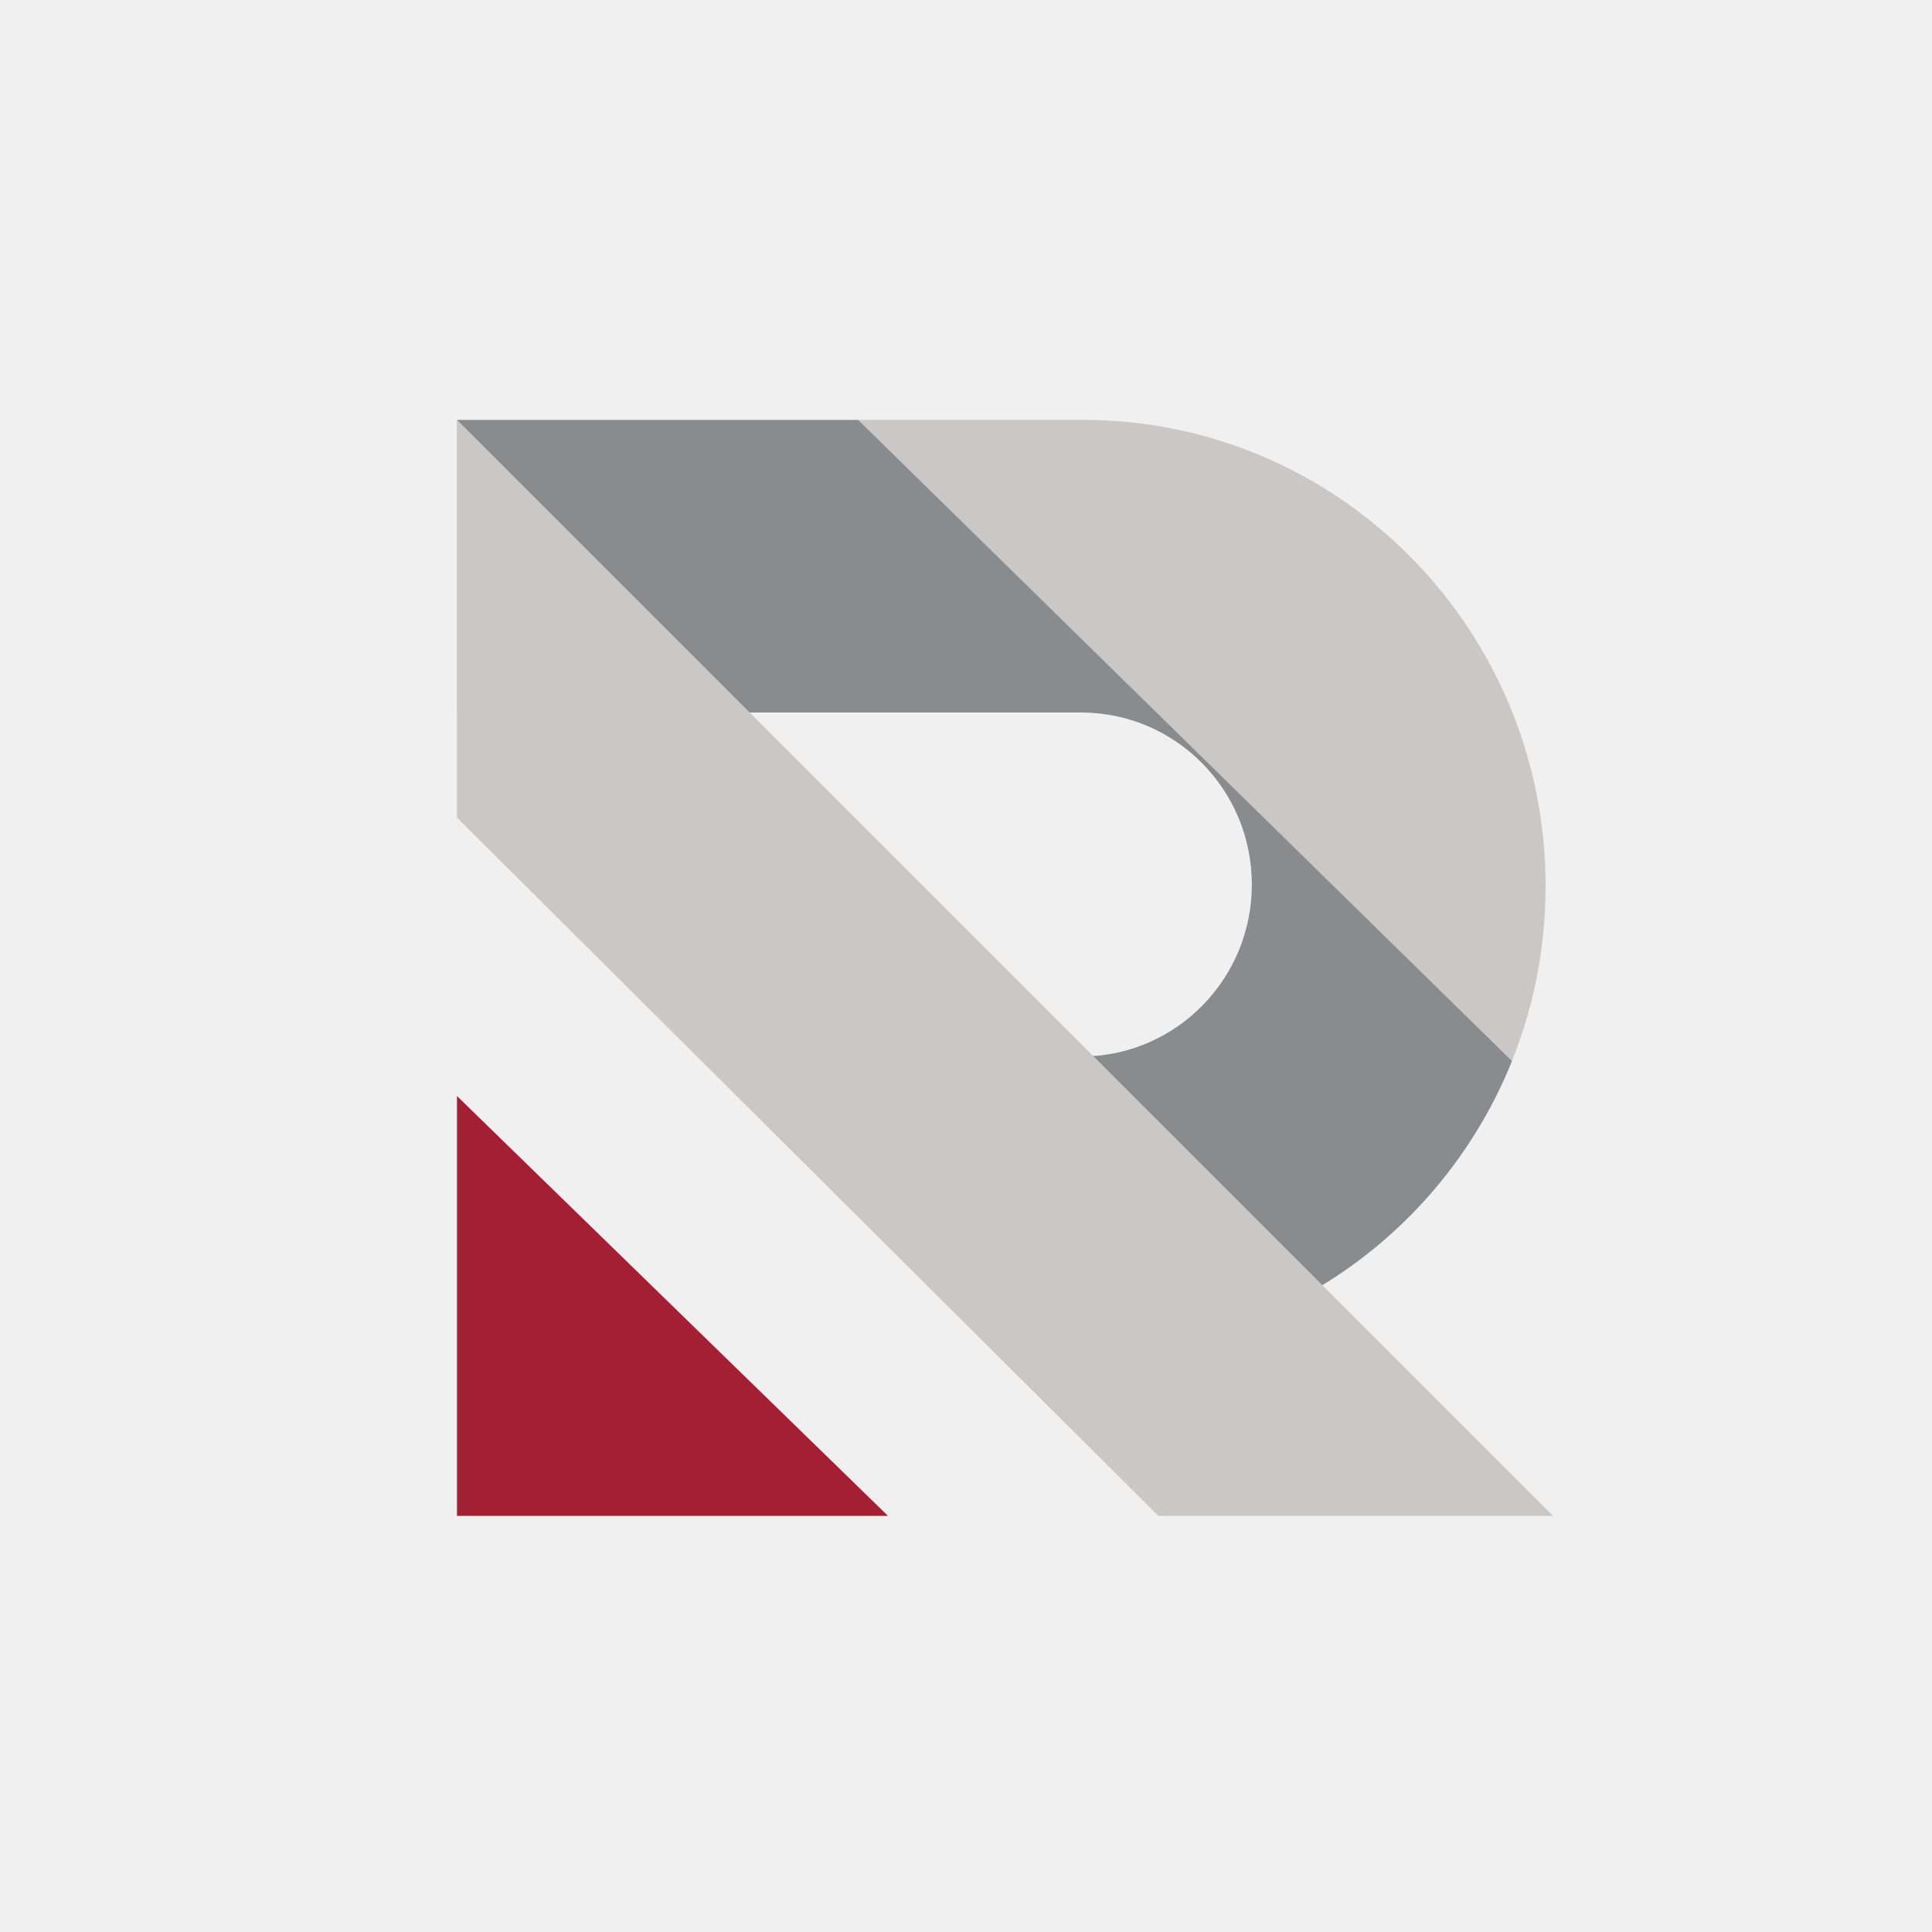
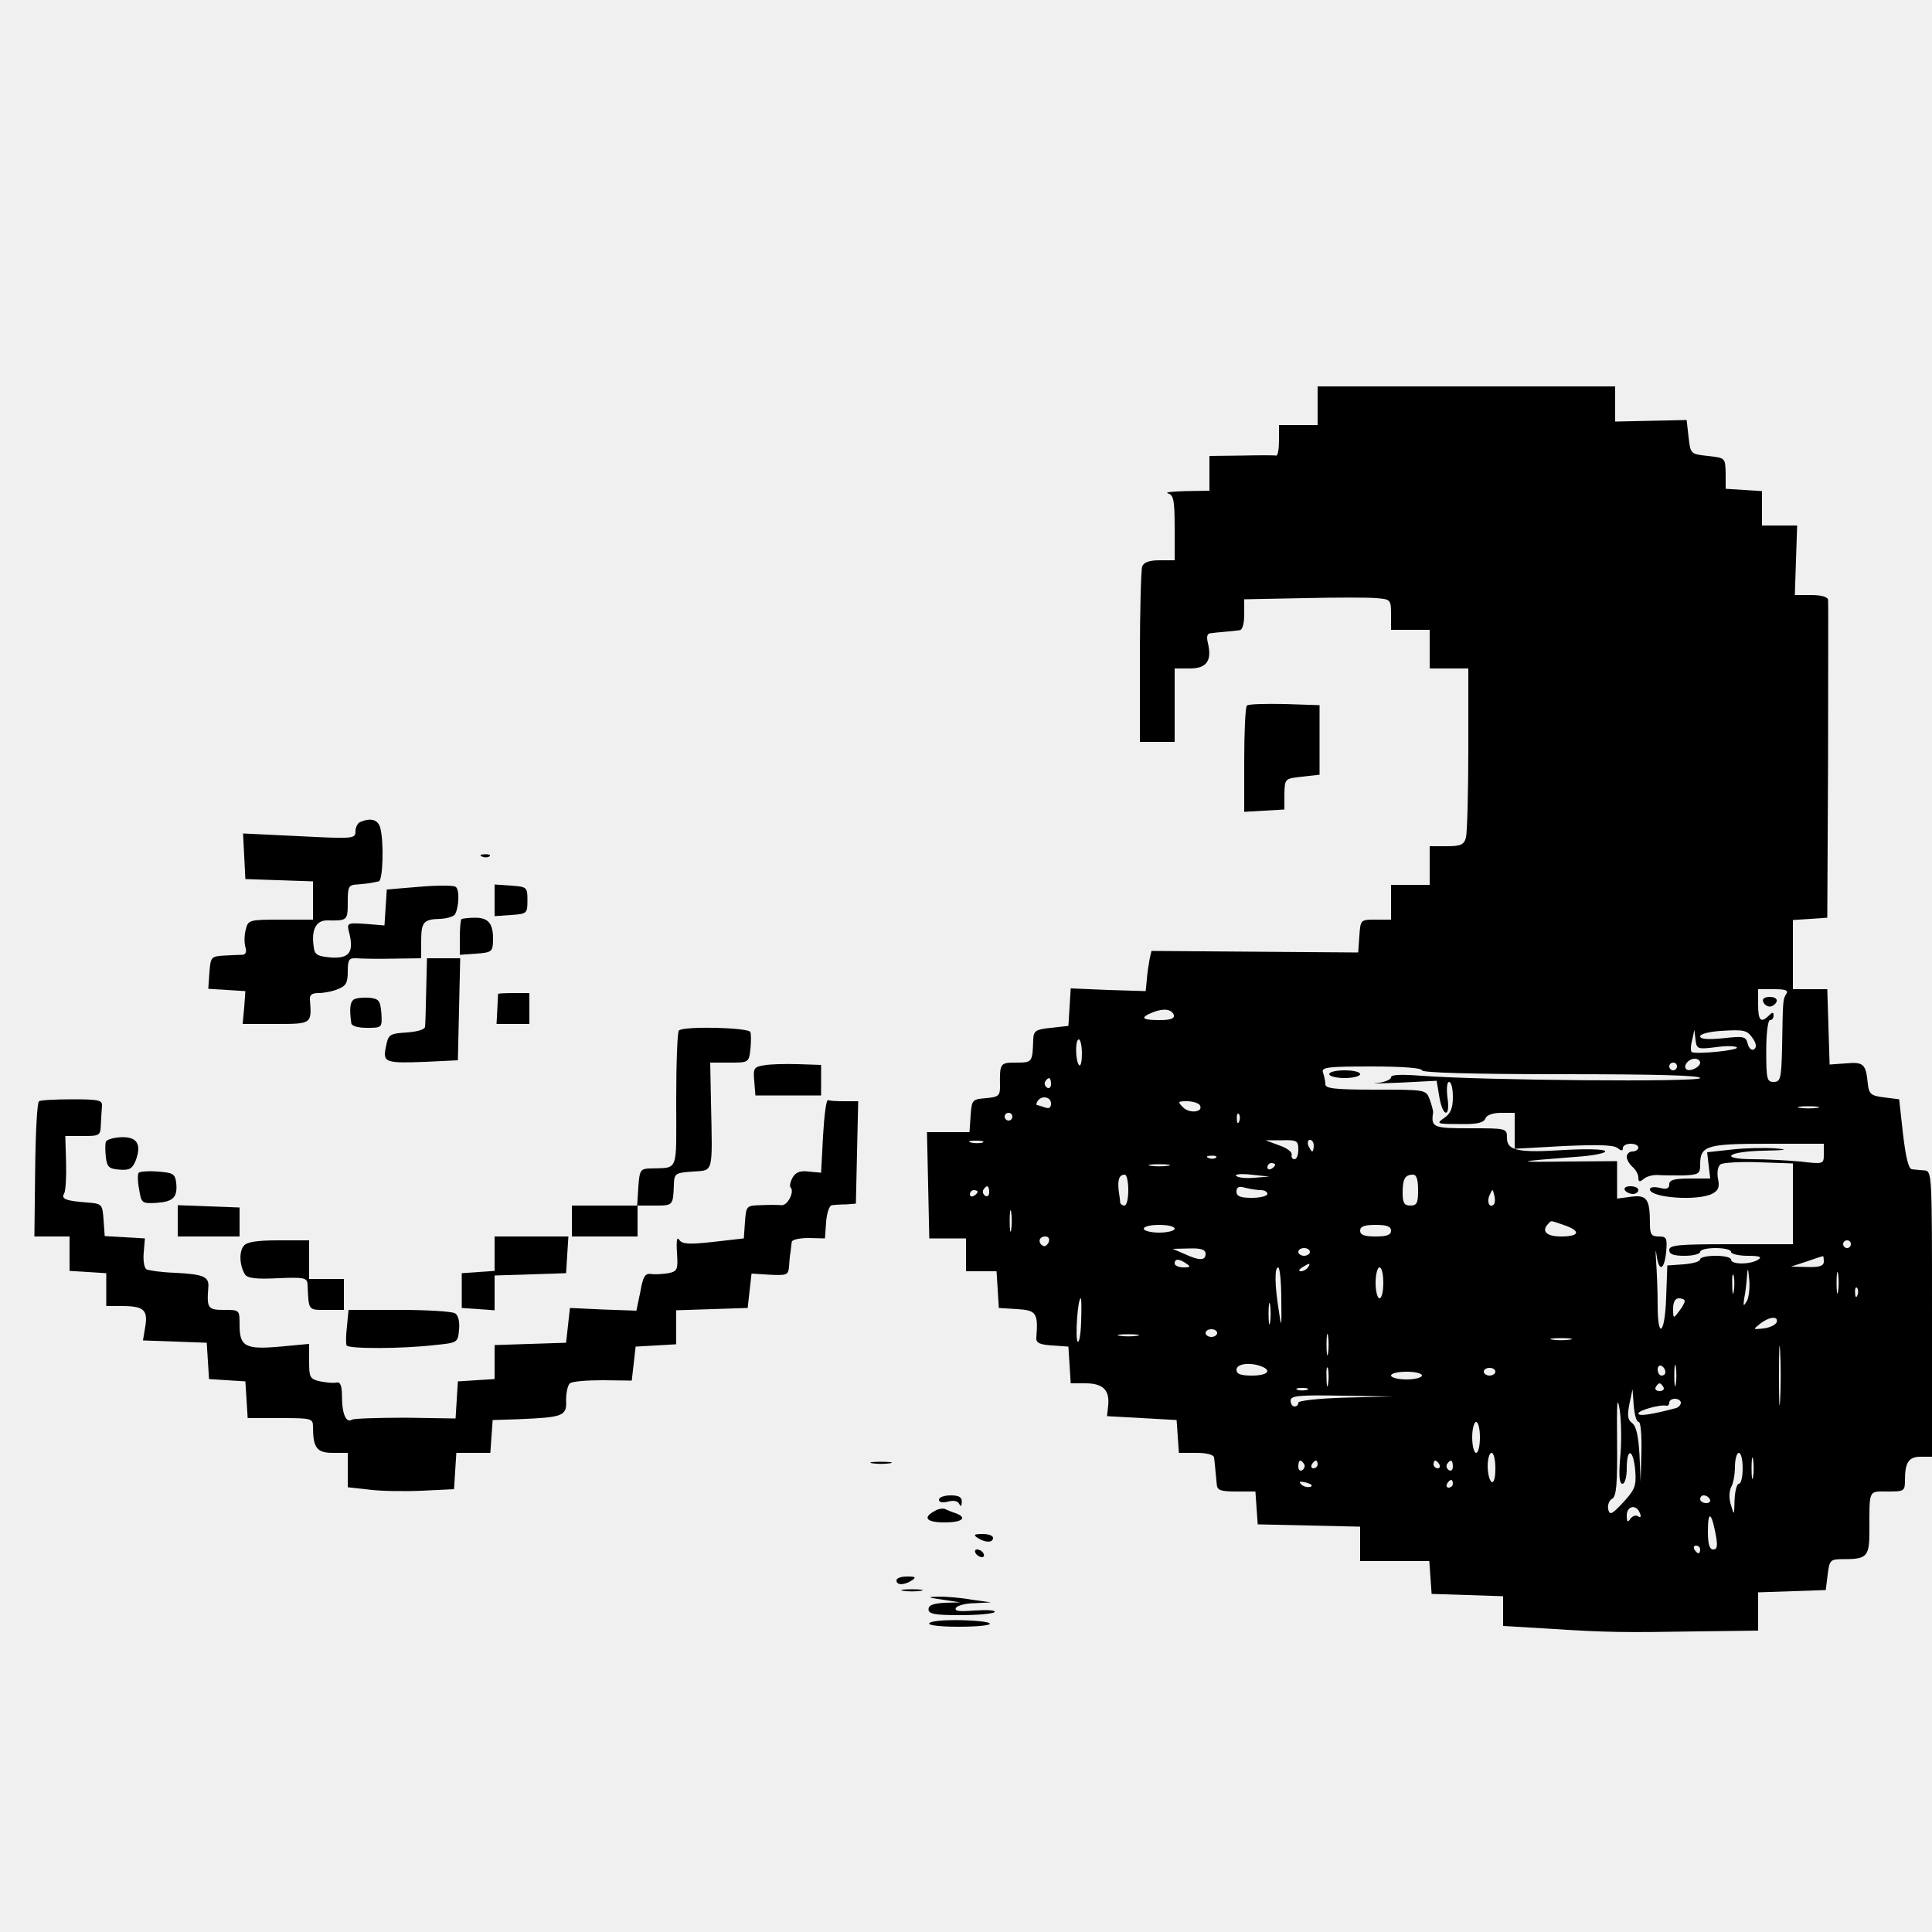
- <svg xmlns="http://www.w3.org/2000/svg" xmlns:xlink="http://www.w3.org/1999/xlink" width="520px" height="520px" viewBox="0 0 520 520" version="1.1" style="background: #333D47;">
-   <defs>
-     <path d="M168.411,0 C237.219,0 293,56.188 293,125.5 C293,194.812 237.219,251 168.411,251 L168.41,171.369 L168.741,171.366 C193.779,170.957 213.95,150.385 213.95,125.067 C213.95,99.638 193.601,78.997 168.411,78.764 L0,78.762 L0,0 Z" id="path-1" />
-   </defs>
-   <g id="logo-MIT" stroke="none" stroke-width="1" fill="none" fill-rule="evenodd">
-     <g id="Logo" transform="translate(123, 113)">
-       <polygon id="左下角" fill="#A31F34" points="-1.46896384e-14 182 116 295 0 295" />
-       <polygon id="梯形" fill="#C9C8C7" points="-1.35612008e-14 3.96601155e-15 295 295 188.783 295 -1.35612008e-14 107.068" />
-       <mask id="mask-2" fill="white">
-         <use xlink:href="#path-1" />
-       </mask>
-       <use id="Combined-Shape" fill="#C9C8C7" xlink:href="#path-1" />
-       <polygon id="阴影" fill="#8A8B8C" mask="url(#mask-2)" points="0 0 107.937 3.96601155e-15 295 183.425 295 295" />
-     </g>
+ <svg xmlns="http://www.w3.org/2000/svg" version="1.0" width="500pt" height="500pt" viewBox="0 0 500 500" preserveAspectRatio="xMidYMid meet">
+   <g transform="translate(0,500) scale(0.1,-0.1)" fill="#000000" stroke="none">
+     <path d="M3410 3950 l0 -50 -50 0 -50 0 0 -40 c0 -22 -3 -39 -7 -39 -5 1 -45 1 -90 0 l-83 -1 0 -45 0 -45 -62 -1 c-35 -1 -55 -3 -45 -6 14 -4 17 -17 17 -89 l0 -84 -39 0 c-26 0 -41 -5 -45 -16 -3 -9 -6 -114 -6 -235 l0 -219 45 0 45 0 0 95 0 95 39 0 c44 0 58 20 47 66 -4 16 -2 24 6 25 7 1 24 3 38 4 14 1 31 3 38 4 7 0 12 16 12 41 l0 39 153 3 c83 2 169 2 190 0 36 -3 37 -4 37 -43 l0 -39 50 0 50 0 0 -50 0 -50 50 0 50 0 0 -207 c0 -115 -3 -218 -6 -230 -5 -19 -13 -23 -50 -23 l-44 0 0 -50 0 -50 -50 0 -50 0 0 -45 0 -45 -39 0 c-40 0 -40 0 -43 -42 l-3 -43 -267 2 -268 2 -5 -22 c-2 -12 -6 -35 -7 -52 l-3 -30 -97 3 -97 4 -3 -49 -3 -48 -45 -5 c-40 -4 -45 -8 -46 -30 -2 -59 -2 -60 -44 -60 -42 0 -43 -1 -42 -62 0 -24 -4 -27 -36 -30 -36 -3 -37 -4 -40 -45 l-3 -43 -55 0 -55 0 3 -137 3 -138 48 0 47 0 0 -42 0 -43 39 0 40 0 3 -47 3 -48 48 -3 c49 -3 54 -10 49 -74 -1 -13 8 -18 41 -20 l42 -3 3 -47 3 -48 38 0 c45 0 63 -17 59 -57 l-3 -28 90 -5 90 -5 3 -42 3 -43 45 0 c28 0 45 -5 46 -12 2 -14 4 -41 7 -70 1 -15 11 -18 50 -18 l50 0 3 -43 3 -42 133 -3 132 -3 0 -44 0 -45 89 0 90 0 3 -42 3 -43 93 -3 92 -3 0 -38 0 -39 118 -7 c153 -10 197 -10 385 -7 l157 2 0 50 0 49 88 3 87 3 5 40 c5 39 6 40 45 40 57 0 63 8 63 73 0 109 -3 102 47 102 43 0 45 1 45 29 0 47 10 61 41 61 l29 0 0 370 c0 363 0 370 -20 371 -11 1 -26 2 -32 3 -9 1 -16 32 -23 91 l-10 90 -39 5 c-34 4 -39 9 -42 34 -5 53 -11 58 -57 54 l-42 -3 -3 98 -3 97 -44 0 -45 0 0 89 0 90 45 3 44 3 2 405 c0 223 1 411 0 418 -1 7 -17 12 -43 12 l-43 0 3 90 3 90 -45 0 -46 0 0 44 0 45 -47 3 -47 3 0 40 c-1 40 -1 40 -46 45 -45 5 -45 5 -50 49 l-5 44 -92 -2 -93 -2 0 45 0 46 -385 0 -385 0 0 -50z m1213 -1522 c-9 -14 -9 -15 -11 -140 -2 -80 -4 -88 -22 -88 -17 0 -19 7 -19 80 0 44 4 80 10 80 5 0 9 5 9 12 0 9 -3 9 -12 0 -21 -21 -28 -13 -28 28 l0 40 41 0 c30 0 38 -3 32 -12z m-1585 -55 c2 -9 -9 -13 -37 -13 -46 0 -52 6 -18 20 28 11 49 9 55 -7z m1500 -63 c8 -13 8 -21 1 -26 -6 -3 -13 3 -16 15 -5 19 -10 20 -64 14 -40 -4 -59 -2 -59 5 0 6 23 12 53 14 64 4 69 2 85 -22z m-97 -20 c27 4 52 3 54 -1 5 -7 -103 -18 -116 -12 -4 1 -4 15 0 30 l6 28 3 -26 c3 -24 5 -25 53 -19z m-1641 -17 c0 -20 -3 -33 -7 -30 -10 10 -11 67 -1 67 4 0 8 -16 8 -37z m1600 -23 c0 -12 -28 -25 -36 -17 -9 9 6 27 22 27 8 0 14 -5 14 -10z m-60 -10 c0 -5 -4 -10 -10 -10 -5 0 -10 5 -10 10 0 6 5 10 10 10 6 0 10 -4 10 -10z m-660 -10 c0 -6 127 -10 360 -10 244 0 360 -3 360 -10 0 -11 -564 -6 -722 6 -52 4 -78 3 -78 -4 0 -6 -17 -13 -37 -15 -21 -2 5 -1 58 1 l97 5 7 -42 c9 -53 29 -55 21 -1 -3 23 -1 40 4 40 6 0 10 -17 10 -39 0 -29 -6 -43 -22 -54 -22 -15 -20 -16 38 -16 46 -1 63 3 68 14 3 9 19 15 41 15 l35 0 0 -47 0 -46 126 7 c89 4 130 3 140 -5 10 -8 14 -8 14 0 0 6 9 11 20 11 11 0 20 -4 20 -10 0 -5 -7 -10 -15 -10 -8 0 -15 -6 -15 -14 0 -7 7 -19 15 -26 8 -7 15 -19 15 -27 0 -12 3 -13 14 -4 8 7 25 11 38 10 12 -1 42 -1 66 -1 38 2 42 4 42 28 0 49 16 54 174 54 l146 0 0 -26 c0 -27 0 -27 -61 -20 -34 3 -88 6 -120 6 -92 0 -70 20 24 22 59 1 68 3 32 6 -27 2 -79 1 -113 -3 l-64 -7 4 -34 4 -34 -53 0 c-41 0 -53 -4 -53 -15 0 -11 -7 -14 -25 -9 -14 3 -25 2 -25 -4 0 -22 125 -31 162 -11 15 8 19 17 14 39 -3 17 0 32 7 37 7 4 51 7 100 5 l87 -3 0 -105 0 -104 -160 0 c-136 0 -160 -2 -160 -15 0 -11 11 -15 40 -15 22 0 40 5 40 10 0 6 18 10 40 10 22 0 40 -4 40 -10 0 -5 19 -10 43 -10 31 0 38 -3 27 -10 -20 -13 -70 -13 -70 0 0 6 -18 10 -40 10 -22 0 -40 -4 -40 -9 0 -6 -19 -11 -42 -13 l-43 -3 -3 -82 c-3 -96 -22 -113 -22 -20 0 34 -2 85 -4 112 -2 28 -1 35 1 18 6 -46 20 -41 25 7 3 36 1 40 -19 40 -19 0 -23 5 -23 33 0 64 -8 75 -48 70 l-37 -5 0 49 0 48 -135 -1 c-134 -2 -130 0 28 12 45 3 80 10 76 15 -3 5 -47 6 -103 3 -122 -8 -151 -2 -151 31 0 25 -1 25 -95 25 -97 0 -102 2 -96 42 0 4 -4 19 -9 33 -10 25 -10 25 -140 25 -106 0 -130 3 -130 14 0 8 -3 21 -6 30 -5 14 10 16 125 16 81 0 131 -4 131 -10z m-960 -36 c0 -8 -5 -12 -10 -9 -6 4 -8 11 -5 16 9 14 15 11 15 -7z m0 -50 c0 -11 -5 -14 -16 -10 -9 3 -18 6 -20 6 -3 0 -2 5 1 10 10 16 35 12 35 -6z m385 -4 c11 -18 -26 -23 -43 -6 -15 15 -14 16 10 16 15 0 30 -5 33 -10z m1598 -7 c-13 -2 -33 -2 -45 0 -13 2 -3 4 22 4 25 0 35 -2 23 -4z m-2083 -23 c0 -5 -4 -10 -10 -10 -5 0 -10 5 -10 10 0 6 5 10 10 10 6 0 10 -4 10 -10z m587 -12 c-3 -8 -6 -5 -6 6 -1 11 2 17 5 13 3 -3 4 -12 1 -19z m-664 -55 c-7 -2 -21 -2 -30 0 -10 3 -4 5 12 5 17 0 24 -2 18 -5z m817 -18 c0 -14 -4 -25 -10 -25 -5 0 -9 5 -7 12 1 7 -14 18 -33 24 l-35 13 43 0 c38 1 42 -1 42 -24z m40 10 c0 -8 -2 -15 -4 -15 -2 0 -6 7 -10 15 -3 8 -1 15 4 15 6 0 10 -7 10 -15z m-253 -31 c-3 -3 -12 -4 -19 -1 -8 3 -5 6 6 6 11 1 17 -2 13 -5z m-124 -21 c-13 -2 -33 -2 -45 0 -13 2 -3 4 22 4 25 0 35 -2 23 -4z m277 3 c0 -3 -4 -8 -10 -11 -5 -3 -10 -1 -10 4 0 6 5 11 10 11 6 0 10 -2 10 -4z m-54 -34 c-21 -2 -42 0 -47 5 -4 4 13 6 39 3 l47 -5 -39 -3z m-326 -32 c0 -22 -4 -40 -10 -40 -5 0 -10 3 -11 8 0 4 -2 18 -4 32 -3 28 2 40 16 40 5 0 9 -18 9 -40z m750 0 c0 -33 -3 -40 -20 -40 -16 0 -20 7 -20 33 0 36 6 47 27 47 9 0 13 -13 13 -40z m-1110 -6 c0 -8 -5 -12 -10 -9 -6 4 -8 11 -5 16 9 14 15 11 15 -7z m703 6 c9 0 17 -4 17 -10 0 -5 -18 -10 -40 -10 -30 0 -40 4 -40 16 0 12 6 15 23 10 12 -3 30 -6 40 -6z m-733 -4 c0 -3 -4 -8 -10 -11 -5 -3 -10 -1 -10 4 0 6 5 11 10 11 6 0 10 -2 10 -4z m1336 -33 c-11 -11 -19 6 -11 24 8 17 8 17 12 0 3 -10 2 -21 -1 -24z m-1249 -65 c-2 -13 -4 -3 -4 22 0 25 2 35 4 23 2 -13 2 -33 0 -45z m1432 11 c43 -15 39 -29 -9 -29 -38 0 -52 14 -33 33 8 9 4 9 42 -4z m-1009 -9 c0 -5 -18 -10 -40 -10 -22 0 -40 5 -40 10 0 6 18 10 40 10 22 0 40 -4 40 -10z m560 -5 c0 -11 -11 -15 -40 -15 -29 0 -40 4 -40 15 0 11 11 15 40 15 29 0 40 -4 40 -15z m-886 -30 c-4 -8 -10 -12 -15 -9 -14 8 -10 24 6 24 9 0 12 -6 9 -15z m2076 -5 c0 -5 -4 -10 -10 -10 -5 0 -10 5 -10 10 0 6 5 10 10 10 6 0 10 -4 10 -10z m-1670 -25 c0 -18 -16 -18 -55 0 l-30 13 43 1 c31 1 42 -3 42 -14z m270 5 c0 -5 -7 -10 -15 -10 -8 0 -15 5 -15 10 0 6 7 10 15 10 8 0 15 -4 15 -10z m1330 -25 c0 -11 -11 -15 -42 -14 l-43 1 40 13 c22 8 41 14 43 14 1 1 2 -6 2 -14z m-1650 -5 c12 -8 11 -10 -7 -10 -13 0 -23 5 -23 10 0 13 11 13 30 0z m315 -10 c-3 -5 -12 -10 -18 -10 -7 0 -6 4 3 10 19 12 23 12 15 0z m-69 -83 c1 -73 0 -76 -6 -32 -11 67 -12 115 -2 115 4 0 8 -37 8 -83z m264 43 c0 -22 -4 -40 -10 -40 -5 0 -10 18 -10 40 0 22 5 40 10 40 6 0 10 -18 10 -40z m941 -47 c-9 -15 -10 -14 -7 7 3 14 6 39 7 55 2 27 3 26 6 -7 2 -21 -1 -46 -6 -55z m236 25 c-2 -13 -4 -3 -4 22 0 25 2 35 4 23 2 -13 2 -33 0 -45z m-270 0 c-2 -13 -4 -5 -4 17 -1 22 1 32 4 23 2 -10 2 -28 0 -40z m320 -10 c-3 -8 -6 -5 -6 6 -1 11 2 17 5 13 3 -3 4 -12 1 -19z m-2009 -68 c-1 -33 -5 -56 -9 -52 -7 7 0 112 8 112 2 0 2 -27 1 -60z m489 -2 c-2 -13 -4 -3 -4 22 0 25 2 35 4 23 2 -13 2 -33 0 -45z m1073 55 c0 -5 -7 -17 -15 -27 -14 -19 -15 -19 -15 7 0 17 5 27 15 27 8 0 15 -3 15 -7z m238 -55 c-3 -7 -18 -14 -34 -16 -28 -3 -28 -3 -9 12 24 19 48 21 43 4z m-1448 -28 c0 -5 -7 -10 -15 -10 -8 0 -15 5 -15 10 0 6 7 10 15 10 8 0 15 -4 15 -10z m287 -52 c-2 -13 -4 -3 -4 22 0 25 2 35 4 23 2 -13 2 -33 0 -45z m1170 -120 c-2 -35 -3 -7 -3 62 0 69 1 97 3 63 2 -35 2 -91 0 -125z m-1664 165 c-13 -2 -33 -2 -45 0 -13 2 -3 4 22 4 25 0 35 -2 23 -4z m1120 -10 c-13 -2 -33 -2 -45 0 -13 2 -3 4 22 4 25 0 35 -2 23 -4z m274 -115 c-2 -13 -4 -3 -4 22 0 25 2 35 4 23 2 -13 2 -33 0 -45z m-1073 46 c29 -11 16 -24 -24 -24 -29 0 -40 4 -40 15 0 16 35 20 64 9z m173 -46 c-2 -13 -4 -5 -4 17 -1 22 1 32 4 23 2 -10 2 -28 0 -40z m873 31 c0 -5 -4 -9 -10 -9 -5 0 -10 7 -10 16 0 8 5 12 10 9 6 -3 10 -10 10 -16z m-440 1 c0 -5 -7 -10 -15 -10 -8 0 -15 5 -15 10 0 6 7 10 15 10 8 0 15 -4 15 -10z m-190 -10 c0 -5 -18 -10 -40 -10 -22 0 -40 5 -40 10 0 6 18 10 40 10 22 0 40 -4 40 -10z m625 -30 c3 -5 -1 -10 -10 -10 -9 0 -13 5 -10 10 3 6 8 10 10 10 2 0 7 -4 10 -10z m-922 -7 c-7 -2 -19 -2 -25 0 -7 3 -2 5 12 5 14 0 19 -2 13 -5z m810 -175 c-4 -48 -2 -68 6 -68 6 0 11 17 11 40 0 55 17 51 22 -6 3 -40 -1 -49 -31 -82 -30 -32 -35 -34 -39 -18 -2 10 2 23 10 27 11 6 14 36 13 146 -1 104 0 125 7 83 4 -30 5 -85 1 -122z m48 92 c5 0 8 -34 7 -77 l-2 -78 -3 70 c-3 48 -8 74 -19 82 -12 9 -13 20 -7 50 l8 38 3 -42 c2 -24 7 -43 13 -43z m-758 63 c-71 -2 -123 -8 -123 -13 0 -6 -4 -10 -10 -10 -5 0 -10 7 -10 15 0 13 20 15 133 13 l132 -2 -122 -3z m867 -13 c0 -6 -6 -12 -12 -14 -64 -17 -98 -22 -98 -14 0 8 57 24 73 20 4 -1 7 3 7 8 0 6 7 10 15 10 8 0 15 -5 15 -10z m-520 -90 c0 -22 -4 -40 -10 -40 -5 0 -10 18 -10 40 0 22 5 40 10 40 6 0 10 -18 10 -40z m40 -81 c0 -24 -4 -38 -10 -34 -5 3 -10 22 -10 41 0 19 5 34 10 34 6 0 10 -18 10 -41z m640 1 c0 -22 -4 -40 -10 -40 -5 0 -10 -19 -11 -42 -1 -41 -1 -41 -9 -14 -6 17 -5 36 0 47 6 10 10 34 10 53 0 20 5 36 10 36 6 0 10 -18 10 -40z m27 -22 c-2 -13 -4 -3 -4 22 0 25 2 35 4 23 2 -13 2 -33 0 -45z m-1162 33 c3 -5 1 -12 -5 -16 -5 -3 -10 1 -10 9 0 18 6 21 15 7z m35 -1 c0 -5 -5 -10 -11 -10 -5 0 -7 5 -4 10 3 6 8 10 11 10 2 0 4 -4 4 -10z m315 0 c3 -5 1 -10 -4 -10 -6 0 -11 5 -11 10 0 6 2 10 4 10 3 0 8 -4 11 -10z m35 -6 c0 -8 -5 -12 -10 -9 -6 4 -8 11 -5 16 9 14 15 11 15 -7z m-369 -52 c-7 -2 -18 1 -23 6 -8 8 -4 9 13 5 13 -4 18 -8 10 -11z m369 8 c0 -5 -5 -10 -11 -10 -5 0 -7 5 -4 10 3 6 8 10 11 10 2 0 4 -4 4 -10z m665 -40 c3 -5 -1 -10 -9 -10 -9 0 -16 5 -16 10 0 6 4 10 9 10 6 0 13 -4 16 -10z m-181 -36 c4 -9 2 -13 -5 -8 -6 4 -15 0 -20 -7 -6 -10 -9 -8 -9 9 0 25 25 30 34 6z m196 -54 c6 -31 4 -40 -6 -40 -10 0 -14 14 -14 47 0 54 9 51 20 -7z m-40 -40 c0 -5 -2 -10 -4 -10 -3 0 -8 5 -11 10 -3 6 -1 10 4 10 6 0 11 -4 11 -10z" />
+     <path d="M4563 2408 c2 -7 10 -13 17 -13 7 0 15 6 18 13 2 7 -5 12 -18 12 -13 0 -20 -5 -17 -12z" />
+     <path d="M3440 2220 c0 -5 18 -10 40 -10 22 0 40 5 40 10 0 6 -18 10 -40 10 -22 0 -40 -4 -40 -10z" />
+     <path d="M4205 1920 c3 -5 13 -10 21 -10 8 0 14 5 14 10 0 6 -9 10 -21 10 -11 0 -17 -4 -14 -10z" />
+     <path d="M3227 3174 c-4 -4 -7 -68 -7 -141 l0 -134 52 3 52 3 0 40 c1 40 1 40 46 45 l45 5 0 90 0 90 -90 3 c-50 1 -94 0 -98 -4z" />
+     <path d="M933 2873 c-7 -2 -13 -14 -13 -24 0 -20 -5 -20 -146 -13 l-145 7 3 -59 3 -59 88 -3 87 -3 0 -49 0 -50 -84 0 c-82 0 -84 -1 -90 -26 -4 -14 -4 -34 -1 -45 4 -12 1 -19 -7 -20 -7 0 -29 -1 -48 -2 -34 -2 -35 -4 -38 -44 l-3 -42 48 -3 48 -3 -3 -42 -4 -43 86 0 c93 0 93 0 88 63 -1 12 5 17 22 17 14 0 36 4 50 10 21 8 26 16 26 45 0 32 3 36 23 35 12 -1 55 -2 95 -1 l72 1 0 44 c0 50 6 57 50 58 17 1 33 6 37 11 11 18 13 66 2 72 -5 4 -48 4 -94 0 l-84 -7 -3 -47 -3 -46 -49 4 c-48 3 -49 3 -42 -24 12 -49 0 -66 -47 -63 -35 3 -43 7 -45 27 -7 45 6 70 36 69 51 -1 52 0 52 47 0 41 2 45 25 46 14 1 30 3 35 4 6 1 15 3 20 4 11 1 14 102 4 139 -6 21 -24 26 -51 15z" />
+     <path d="M1248 2783 c7 -3 16 -2 19 1 4 3 -2 6 -13 5 -11 0 -14 -3 -6 -6z" />
+     <path d="M1280 2670 l0 -41 43 3 c41 3 42 4 42 38 0 34 -1 35 -42 38 l-43 3 0 -41z" />
+     <path d="M1194 2621 c-2 -2 -4 -24 -4 -48 l0 -44 43 3 c39 3 42 5 43 33 1 44 -11 60 -46 60 -17 0 -34 -2 -36 -4z" />
+     <path d="M1103 2437 c-1 -45 -2 -87 -3 -94 0 -7 -19 -13 -47 -15 -45 -3 -48 -5 -54 -36 -9 -42 -3 -44 103 -40 l83 4 3 132 3 132 -43 0 -43 0 -2 -83z" />
+     <path d="M1289 2428 c0 -2 -1 -20 -2 -41 l-2 -37 43 0 42 0 0 40 0 40 -40 0 c-22 0 -40 -1 -41 -2z" />
+     <path d="M915 2413 c-9 -7 -11 -24 -6 -60 0 -8 16 -13 40 -13 40 0 40 0 38 38 -3 33 -6 37 -32 40 -17 1 -34 -1 -40 -5z" />
+     <path d="M1757 2333 c-4 -3 -7 -84 -7 -180 0 -193 8 -174 -70 -177 -23 -1 -25 -6 -28 -48 l-3 -48 -85 0 -84 0 0 -40 0 -40 85 0 85 0 0 40 0 40 45 0 c47 0 47 0 49 55 1 28 4 30 49 33 54 4 51 -9 47 180 l-2 102 50 0 c49 0 50 0 54 34 2 19 2 39 0 45 -4 12 -174 16 -185 4z" />
+     <path d="M1977 2243 c-26 -4 -28 -8 -25 -41 l3 -37 85 0 85 0 0 40 0 39 -60 2 c-33 1 -73 0 -88 -3z" />
+     <path d="M101 2150 c-5 -3 -9 -83 -10 -177 l-2 -173 45 0 46 0 0 -44 0 -45 48 -3 47 -3 0 -43 0 -42 40 0 c57 0 68 -10 61 -53 l-6 -36 83 -3 82 -3 3 -47 3 -47 47 -3 47 -3 3 -47 3 -48 85 0 c80 0 84 -1 84 -22 0 -55 10 -68 51 -68 l39 0 0 -44 0 -45 54 -6 c29 -4 91 -5 137 -3 l84 4 3 47 3 47 44 0 44 0 3 43 3 42 65 2 c118 5 127 8 125 49 0 19 4 39 10 44 6 5 44 8 85 8 l75 -1 5 44 5 44 53 3 52 3 0 44 0 44 93 3 92 3 5 45 5 44 48 -3 c43 -2 47 -1 49 21 1 13 2 30 4 38 1 8 2 20 3 26 1 6 20 10 44 10 l42 -1 3 43 c2 23 8 42 15 43 7 1 23 2 37 2 l25 2 3 133 3 132 -36 0 c-19 0 -38 1 -42 3 -5 1 -10 -41 -13 -93 l-5 -95 -32 3 c-23 3 -34 -2 -42 -16 -6 -11 -8 -22 -5 -25 11 -11 -8 -48 -24 -46 -9 1 -34 1 -54 0 -36 -1 -37 -2 -40 -43 l-3 -43 -79 -9 c-63 -7 -80 -6 -88 5 -6 10 -8 -1 -6 -33 3 -44 1 -48 -22 -53 -14 -2 -34 -4 -45 -2 -16 2 -21 -7 -28 -47 l-10 -48 -86 3 -86 4 -5 -45 -5 -45 -92 -3 -93 -3 0 -44 0 -44 -48 -3 -47 -3 -3 -48 -3 -48 -129 2 c-71 0 -133 -2 -139 -5 -15 -10 -26 15 -26 59 0 29 -4 39 -14 37 -8 -2 -27 0 -42 3 -27 6 -29 10 -29 52 l0 45 -75 -7 c-90 -8 -105 0 -105 56 0 39 0 39 -40 39 -42 0 -45 4 -41 57 3 29 -11 35 -85 39 -35 1 -69 6 -75 9 -6 4 -9 23 -7 44 l3 36 -52 3 -52 3 -3 42 c-3 41 -4 42 -43 45 -53 4 -68 9 -59 23 4 7 6 43 5 81 l-2 68 45 0 c44 0 46 1 47 30 1 17 2 38 3 48 1 15 -9 17 -77 17 -43 0 -82 -2 -86 -5z" />
+     <path d="M274 2045 c-2 -5 -2 -23 0 -40 3 -25 8 -30 35 -32 26 -2 33 2 42 23 16 43 4 62 -37 61 -20 -1 -38 -6 -40 -12z" />
+     <path d="M359 1965 c-3 -3 -3 -22 1 -43 6 -36 7 -37 45 -35 43 3 55 14 51 52 -3 23 -8 26 -47 29 -25 2 -47 0 -50 -3z" />
+     <path d="M460 1841 l0 -41 80 0 80 0 0 38 0 37 -80 3 -80 3 0 -40z" />
+     <path d="M1280 1756 l0 -45 -42 -3 -43 -3 0 -45 0 -45 43 -3 42 -3 0 45 0 45 93 3 92 3 3 48 3 47 -95 0 -96 0 0 -44z" />
+     <path d="M631 1776 c-13 -15 -11 -52 3 -74 6 -10 29 -13 85 -10 70 3 76 1 77 -17 3 -68 1 -65 49 -65 l45 0 0 40 0 40 -45 0 -45 0 0 50 0 50 -79 0 c-55 0 -82 -4 -90 -14z" />
+     <path d="M898 1568 c-3 -24 -3 -46 -1 -50 5 -9 142 -9 228 1 59 6 60 6 63 40 2 20 -2 37 -10 42 -7 5 -72 9 -144 9 l-132 0 -4 -42z" />
+     <path d="M2258 1213 c12 -2 32 -2 45 0 12 2 2 4 -23 4 -25 0 -35 -2 -22 -4z" />
+     <path d="M2430 1119 c0 -7 9 -9 24 -5 15 4 26 1 29 -7 3 -7 6 -5 6 6 1 12 -7 17 -29 17 -16 0 -30 -5 -30 -11z" />
+     <path d="M2418 1089 c-31 -17 -20 -29 27 -29 45 0 60 12 28 24 -10 3 -22 8 -28 11 -5 2 -18 0 -27 -6z" />
+     <path d="M2530 1020 c20 -13 40 -13 40 0 0 6 -12 10 -27 10 -22 0 -25 -2 -13 -10z" />
+     <path d="M2525 980 c3 -5 11 -10 16 -10 6 0 7 5 4 10 -3 6 -11 10 -16 10 -6 0 -7 -4 -4 -10z" />
+     <path d="M2320 910 c0 -13 20 -13 40 0 12 8 9 10 -12 10 -16 0 -28 -4 -28 -10z" />
+     <path d="M2338 883 c12 -2 32 -2 45 0 12 2 2 4 -23 4 -25 0 -35 -2 -22 -4z" />
+     <path d="M2440 860 l45 -7 -41 -1 c-29 -2 -41 -6 -41 -17 0 -12 16 -15 83 -15 46 0 85 4 88 8 3 5 -20 6 -51 4 -40 -3 -54 -2 -49 7 4 6 26 12 49 12 l42 2 -50 7 c-27 5 -66 8 -85 8 -32 -1 -31 -2 10 -8z" />
+     <path d="M2405 799 c-4 -5 27 -9 74 -9 104 0 113 14 10 17 -43 1 -81 -2 -84 -8z" />
  </g>
</svg>
